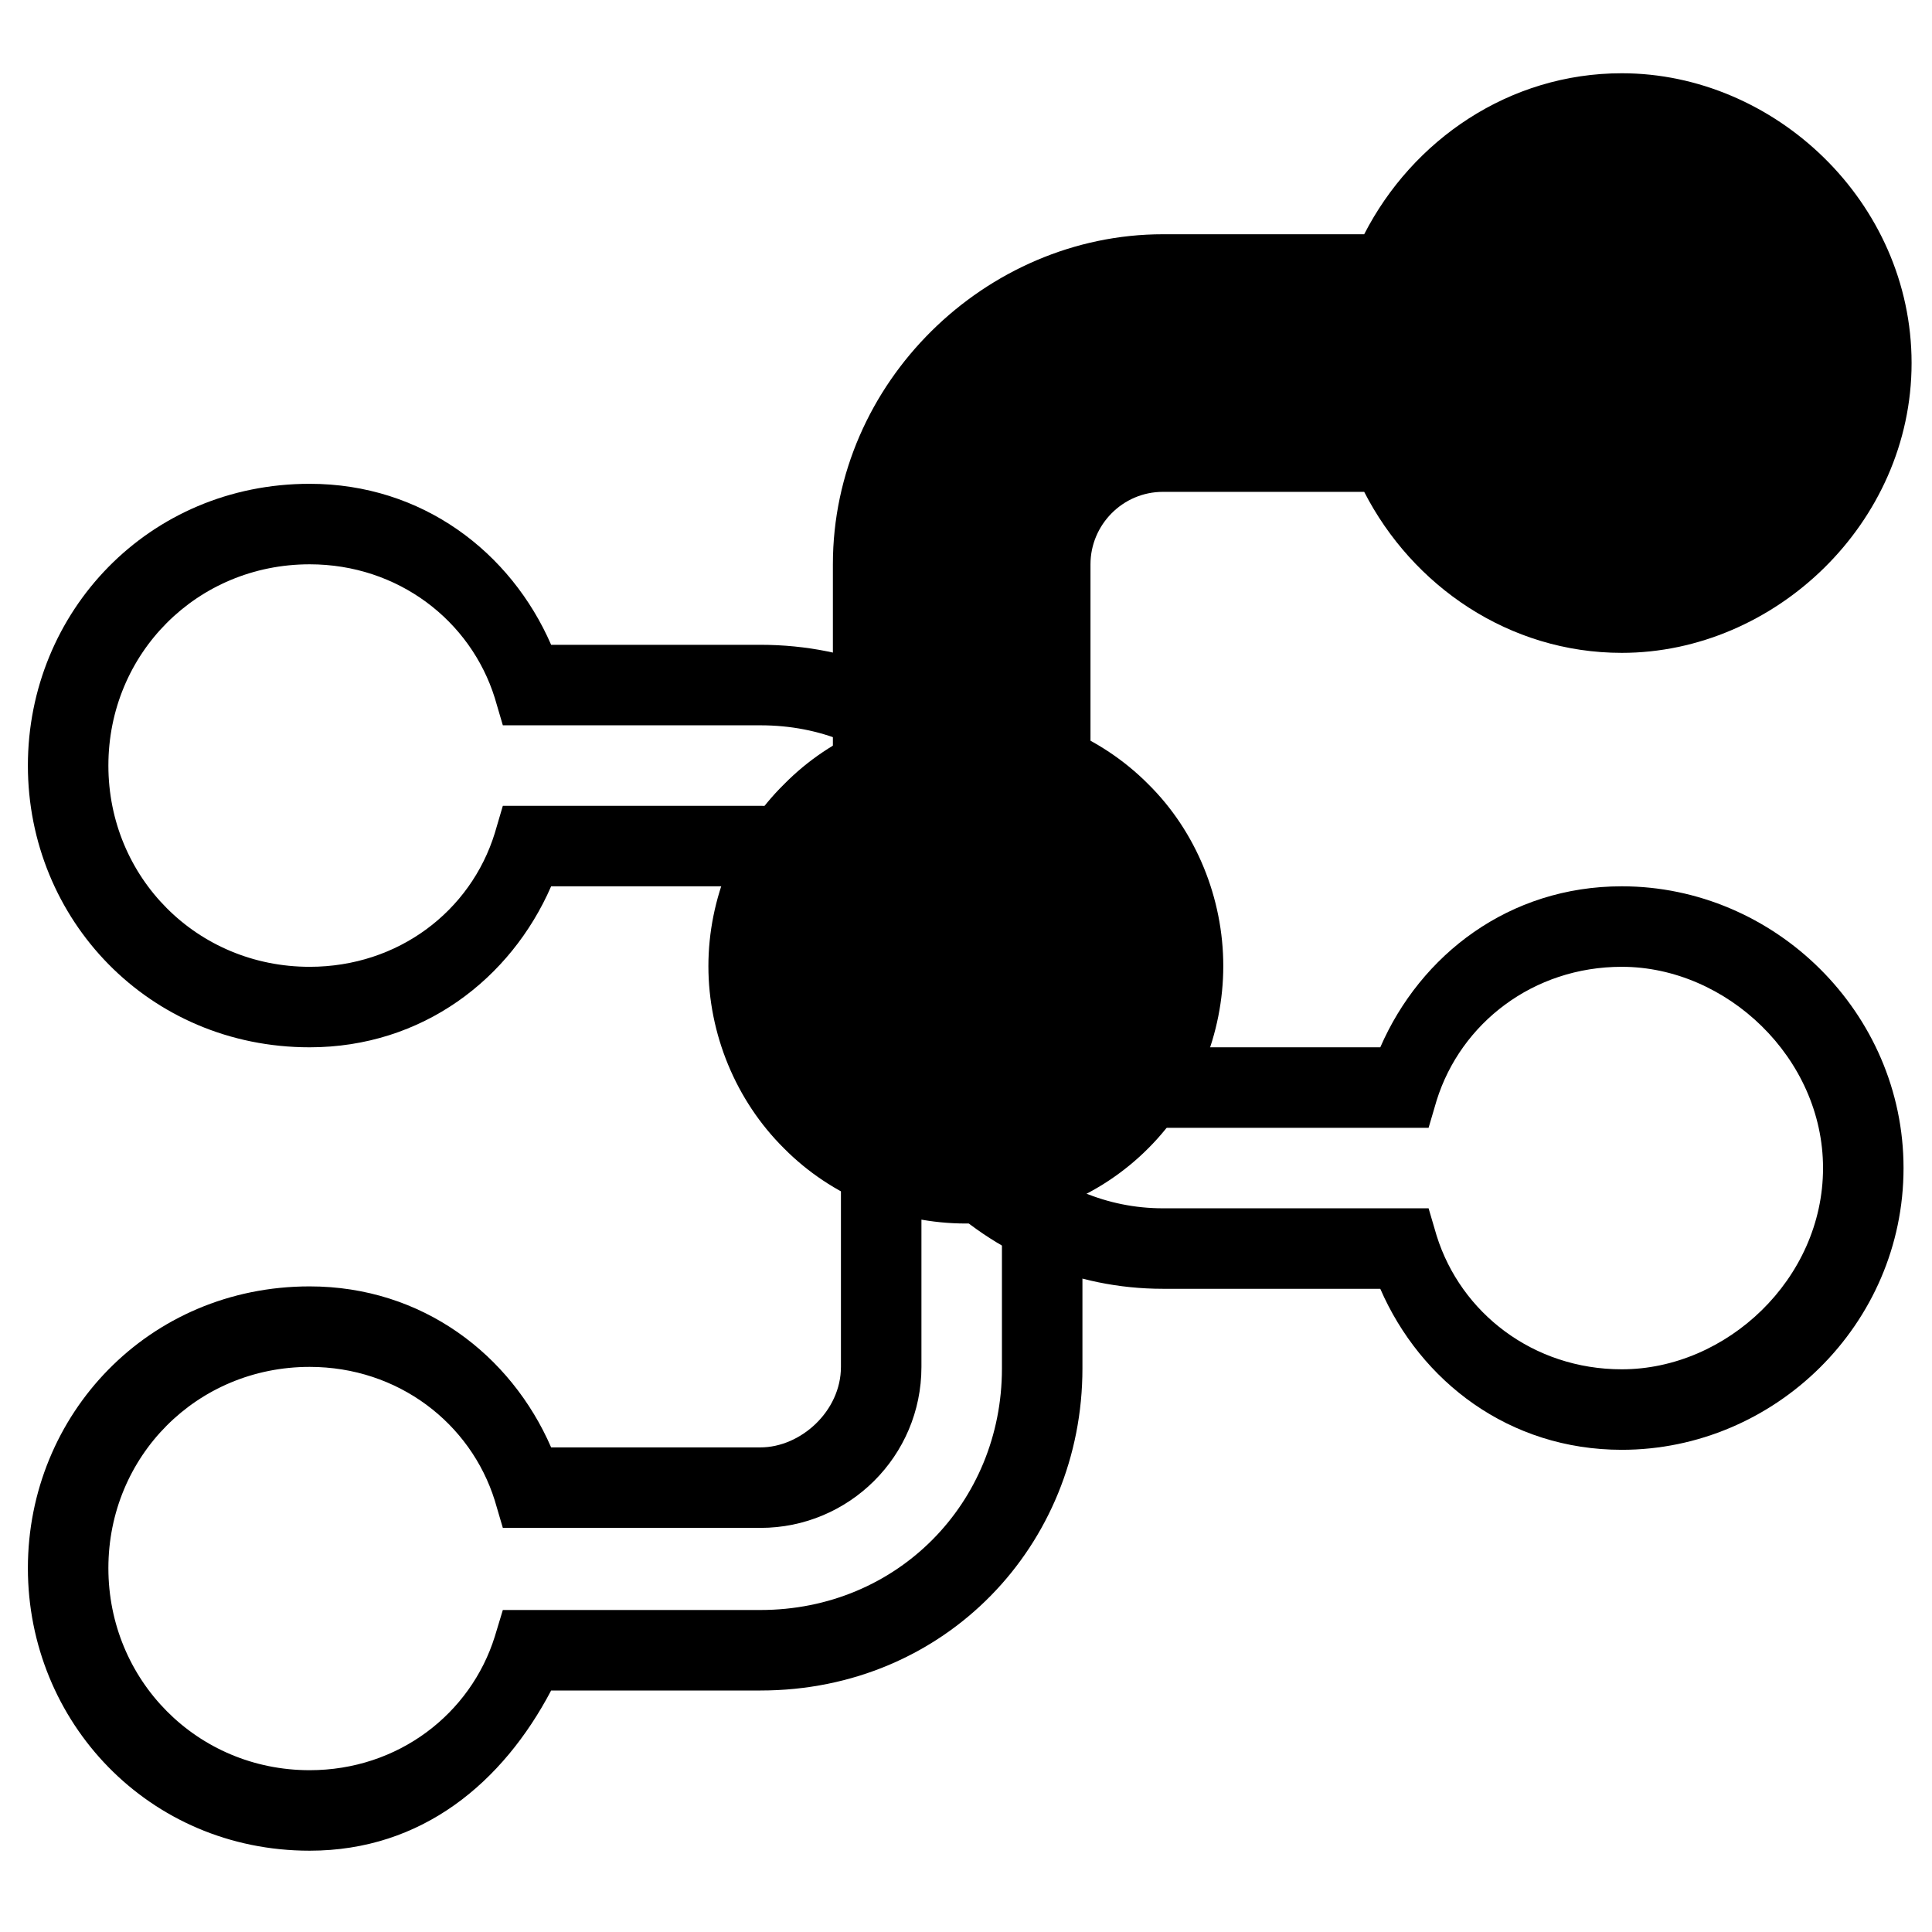
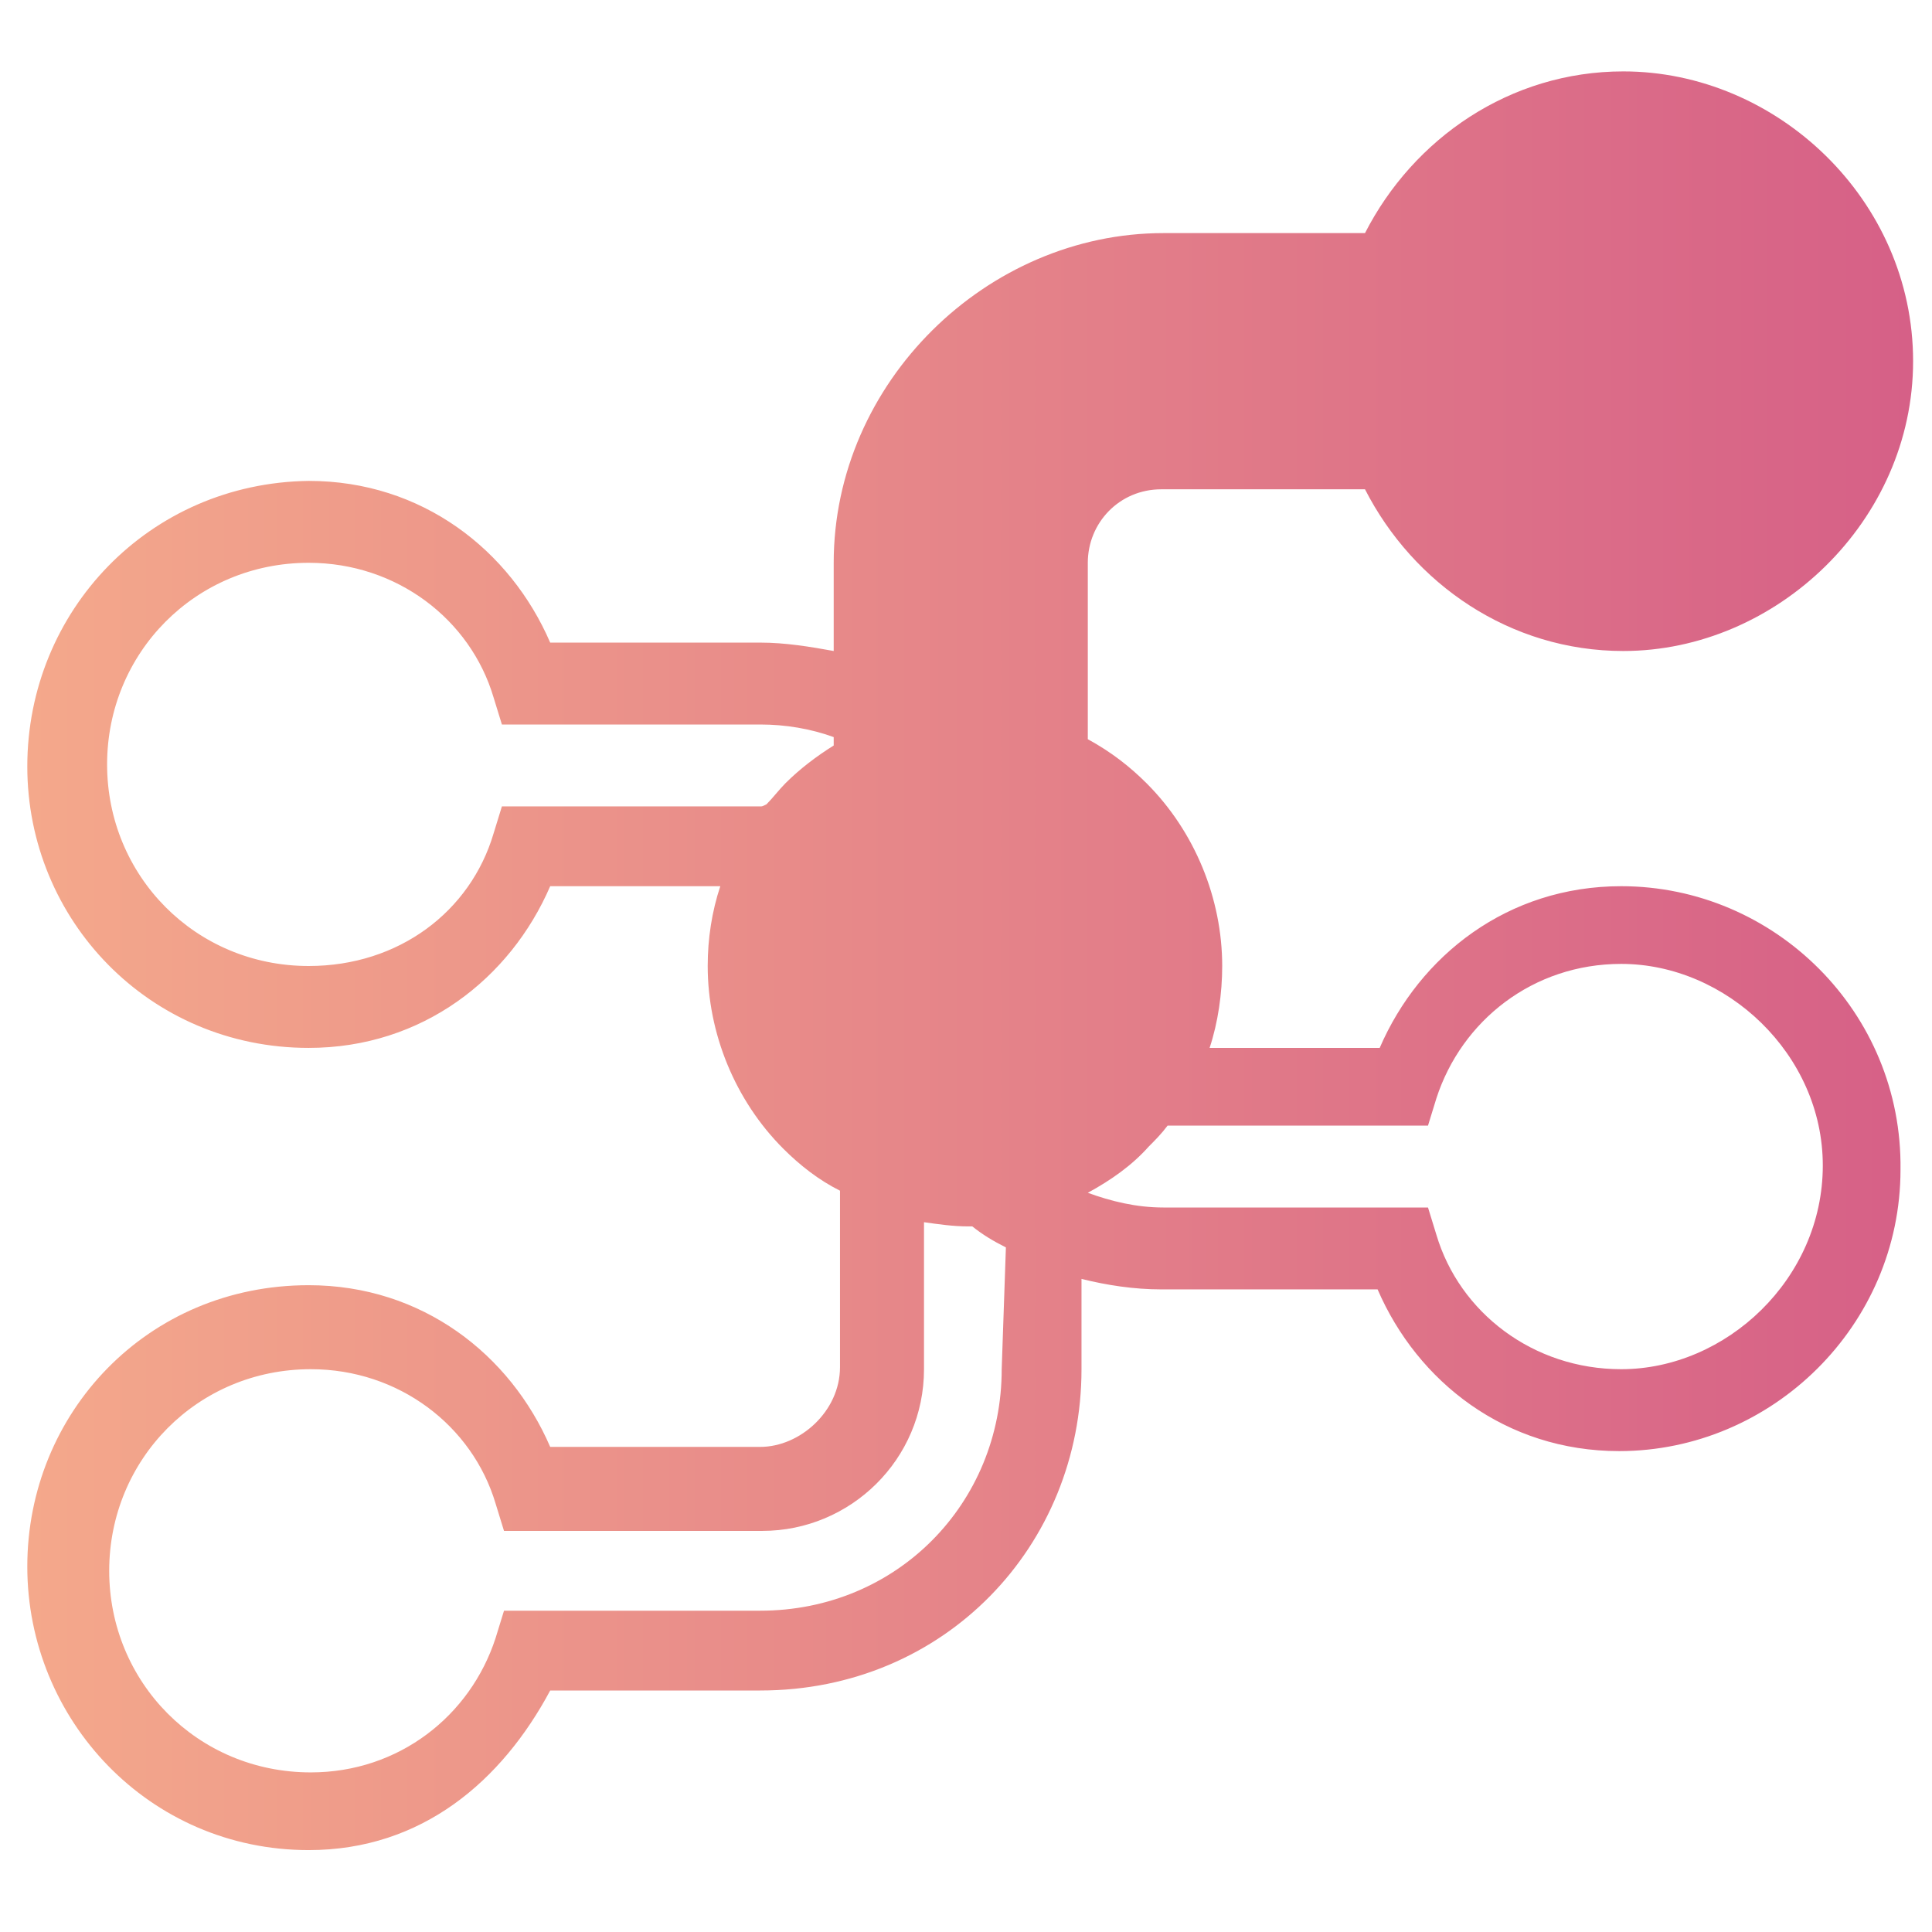
- <svg xmlns="http://www.w3.org/2000/svg" version="1.2" width="92" height="92" viewBox="0 0 24 24" id="svg2">
-   <defs id="defs8" />
-   <g id="g4210" transform="translate(0,0.25)">
-     <g id="g4142" transform="matrix(0,-1,-1,0,23.96,23.75)">
-       <g id="g4213" transform="matrix(-1,0,0,1,59.86,-106.6)">
-         <g id="g4289" transform="matrix(-1,0,0,1,-16.98,0.8136)">
-           <g id="g4291">
-             <path style="color:#000000;font-style:normal;font-variant:normal;font-weight:normal;font-stretch:normal;font-size:medium;line-height:normal;font-family:sans-serif;text-indent:0;text-align:start;text-decoration:none;text-decoration-line:none;text-decoration-style:solid;text-decoration-color:#000000;letter-spacing:normal;word-spacing:normal;text-transform:none;direction:ltr;block-progression:tb;writing-mode:lr-tb;baseline-shift:baseline;text-anchor:start;white-space:normal;clip-rule:nonzero;display:inline;overflow:visible;visibility:visible;opacity:1;isolation:auto;mix-blend-mode:normal;color-interpolation:sRGB;color-interpolation-filters:linearRGB;solid-color:#000000;solid-opacity:1;fill-opacity:1;fill-rule:nonzero;stroke:none;stroke-width:1;stroke-linecap:butt;stroke-linejoin:miter;stroke-miterlimit:4;stroke-dasharray:none;stroke-dashoffset:0;stroke-opacity:1;color-rendering:auto;image-rendering:auto;shape-rendering:auto;text-rendering:auto;enable-background:accumulate" d="m -65.35,116.3 0,3 0.5,0 c 0.54,0 1,0.5 1,1 l 0,2.6 c -1.15,0.5 -2,1.6 -2,3 0,2 1.59,3.5 3.5,3.5 1.91,0 3.5,-1.5 3.5,-3.5 0,-1.4 -0.85,-2.5 -2,-3 l 0,-2.6 c 0,-2.3 -1.81,-4 -4,-4 z m 1,1.2 c 1.39,0.3 2.5,1.3 2.5,2.8 l 0,3.2 0.34,0.1 c 0.96,0.3 1.66,1.2 1.66,2.3 0,1.4 -1.11,2.5 -2.5,2.5 -1.39,0 -2.5,-1.1 -2.5,-2.5 0,-1.1 0.69,-2 1.66,-2.3 l 0.34,-0.1 0,-3.2 c 0,-0.9 -0.67,-1.5 -1.5,-1.8 z" id="path4293" />
-             <g id="g4295">
-               <path style="color:#000000;font-style:normal;font-variant:normal;font-weight:normal;font-stretch:normal;font-size:medium;line-height:normal;font-family:sans-serif;text-indent:0;text-align:start;text-decoration:none;text-decoration-line:none;text-decoration-style:solid;text-decoration-color:#000000;letter-spacing:normal;word-spacing:normal;text-transform:none;direction:ltr;block-progression:tb;writing-mode:lr-tb;baseline-shift:baseline;text-anchor:start;white-space:normal;clip-rule:nonzero;display:inline;overflow:visible;visibility:visible;opacity:1;isolation:auto;mix-blend-mode:normal;color-interpolation:sRGB;color-interpolation-filters:linearRGB;solid-color:#000000;solid-opacity:1;fill-opacity:1;fill-rule:nonzero;stroke:none;stroke-width:1;stroke-linecap:butt;stroke-linejoin:miter;stroke-miterlimit:4;stroke-dasharray:none;stroke-dashoffset:0;stroke-opacity:1;color-rendering:auto;image-rendering:auto;shape-rendering:auto;text-rendering:auto;enable-background:accumulate" d="m -67.35,106.1 c -1.94,0 -3.5,1.6 -3.5,3.5 0,1.4 0.85,2.5 2,3 l 0,2.7 c 0,2.2 1.79,4 4,4 l 0.5,0 0,-0.5 0,-2.5 -0.5,0 c -0.55,0 -1,-0.5 -1,-1 l 0,-2.7 c 1.15,-0.5 2,-1.6 2,-3 0,-1.9 -1.57,-3.5 -3.5,-3.5 z m 0,1 c 1.37,0 2.5,1.2 2.5,2.5 0,1.1 -0.7,2 -1.66,2.3 l -0.34,0.1 0,3.3 c 0,0.9 0.67,1.5 1.5,1.8 l 0,1 c -1.38,-0.3 -2.5,-1.4 -2.5,-2.8 l 0,-3.3 -0.34,-0.1 c -0.96,-0.3 -1.66,-1.2 -1.66,-2.3 0,-1.3 1.12,-2.5 2.5,-2.5 z" id="path4297" />
-               <path id="path4145" d="m -57.35,106 c -1.99,0 -3.6,1.7 -3.6,3.6 0,1.4 0.83,2.6 2,3.2 l 0,2.5 c 0,0.5 -0.41,0.9 -0.9,0.9 l -4.35,0 a 0.6,0.6 0 0 0 -0.6,0.6 l 0,2 a 0.6,0.6 0 0 0 0.6,0.6 l 4.35,0 c 2.26,0 4.1,-1.9 4.1,-4.1 l 0,-2.5 c 1.17,-0.6 2,-1.8 2,-3.2 0,-1.9 -1.6,-3.6 -3.6,-3.6 z" style="" />
-             </g>
-             <path style="color:#000000;font-style:normal;font-variant:normal;font-weight:normal;font-stretch:normal;font-size:medium;line-height:normal;font-family:sans-serif;text-indent:0;text-align:start;text-decoration:none;text-decoration-line:none;text-decoration-style:solid;text-decoration-color:#000000;letter-spacing:normal;word-spacing:normal;text-transform:none;direction:ltr;block-progression:tb;writing-mode:lr-tb;baseline-shift:baseline;text-anchor:start;white-space:normal;clip-rule:nonzero;display:inline;overflow:visible;visibility:visible;opacity:1;isolation:auto;mix-blend-mode:normal;color-interpolation:sRGB;color-interpolation-filters:linearRGB;solid-color:#000000;solid-opacity:1;fill-opacity:1;fill-rule:nonzero;stroke:none;stroke-width:1;stroke-linecap:butt;stroke-linejoin:miter;stroke-miterlimit:4;stroke-dasharray:none;stroke-dashoffset:0;stroke-opacity:1;color-rendering:auto;image-rendering:auto;shape-rendering:auto;text-rendering:auto;enable-background:accumulate" d="m -69.84,116.3 c -2.19,0 -4,1.7 -4,4 l 0,2.6 c -1.14,0.6 -1.99,1.6 -1.99,3 0,2 1.6,3.5 3.51,3.5 1.91,0 3.5,-1.5 3.5,-3.5 0,-1.4 -0.85,-2.5 -2,-3 l 0,-2.6 c 0,-0.5 0.45,-1 1,-1 l 5.01,0 -3.34,-3 z m 0,1 2.02,0 2.01,1 -4.01,0 c -1.11,0 -2,0.9 -2,2 l 0,3.2 0.34,0.1 c 0.96,0.3 1.66,1.2 1.66,2.3 0,1.4 -1.11,2.5 -2.5,2.5 -1.39,0 -2.51,-1.1 -2.51,-2.5 0,-1.1 0.7,-2 1.66,-2.3 l 0.33,-0.1 0,-0.4 0,-2.8 c 0,-1.7 1.33,-3 3,-3 z" id="path4301" />
-           </g>
-         </g>
-       </g>
-       <path id="path4173" d="m 12,8.764 c -0.84,0 -1.67,0.336 -2.264,0.931 a 0.6,0.6 0 0 0 -0,0 C 9.138,10.29 8.802,11.11 8.801,11.96 c 0,0.85 0.337,1.67 0.933,2.26 a 0.6,0.6 0 0 0 0,0 c 0.594,0.6 1.424,0.94 2.264,0.94 0.84,0 1.67,-0.34 2.26,-0.94 0.6,-0.59 0.94,-1.41 0.94,-2.26 0,-0.84 -0.34,-1.67 -0.94,-2.265 C 13.67,9.1 12.84,8.764 12,8.764 Z" style="opacity:1;fill:#000000;fill-opacity:1;stroke:none;stroke-width:10;stroke-miterlimit:4;stroke-dasharray:none;stroke-opacity:1" />
-     </g>
-   </g>
+ <svg xmlns="http://www.w3.org/2000/svg" version="1.1" id="svg2" x="0px" y="0px" viewBox="0 0 92 92" enable-background="new 0 0 92 92" xml:space="preserve">
+   <linearGradient id="SVGID_1_" gradientUnits="userSpaceOnUse" x1="1.328" y1="45.808" x2="91.028" y2="45.808">
+     <stop offset="0" style="stop-color:#F4A88B" />
+     <stop offset="1" style="stop-color:#D66087" />
+   </linearGradient>
+   <path fill="url(#SVGID_1_)" d="M77.2,42.2c-5.4,0-9.6,3.3-11.5,7.7h-8.1c0.4-1.2,0.6-2.6,0.6-3.9c0-3.2-1.3-6.4-3.6-8.7  c-0.8-0.8-1.7-1.5-2.8-2.1v-8.4c0-1.9,1.5-3.5,3.5-3.5H65c2.3,4.5,6.9,7.7,12.3,7.7c7.3,0,13.8-6.2,13.8-13.8  c0-7.7-6.5-13.8-13.8-13.8c-5.4,0-10,3.2-12.3,7.7h-9.6c-8.4,0-15.7,7.1-15.7,15.7v4.2c-1.1-0.2-2.3-0.4-3.5-0.4h-10  c-1.9-4.4-6.1-7.7-11.5-7.7C7.1,23,1.3,29.1,1.3,36.5c0,7.3,5.8,13.4,13.4,13.4c5.4,0,9.6-3.3,11.5-7.7h8.1  c-0.4,1.2-0.6,2.5-0.6,3.8c0,3.2,1.3,6.4,3.6,8.7c0.8,0.8,1.7,1.5,2.7,2v8.4c0,2.1-1.9,3.8-3.8,3.8h-10c-1.9-4.4-6.1-7.7-11.5-7.7  c-7.7,0-13.4,6.1-13.4,13.4c0,7.3,5.8,13.5,13.4,13.5c5.4,0,9.2-3.3,11.5-7.6h10c8.8,0,15.3-6.9,15.3-15.3l0-4.3  c1.2,0.3,2.5,0.5,3.8,0.5h10.3c1.9,4.4,6.1,7.7,11.5,7.7c7.3,0,13.4-6,13.4-13.4C90.6,48.2,84.5,42.2,77.2,42.2z M36.2,38.4H23.9  l-0.4,1.3C22.4,43.4,19,46,14.7,46c-5.4,0-9.6-4.3-9.6-9.6c0-5.3,4.2-9.6,9.6-9.6c4.2,0,7.7,2.7,8.8,6.4l0.4,1.3h12.3  c1.2,0,2.4,0.2,3.5,0.6v0.4c-0.8,0.5-1.6,1.1-2.3,1.8c-0.3,0.3-0.6,0.7-0.9,1C36.3,38.4,36.3,38.4,36.2,38.4z M47.7,65.2  c0,6.4-5,11.5-11.5,11.5H25.5h-1.5l-0.4,1.3c-1.2,3.7-4.6,6.4-8.8,6.4c-5.4,0-9.6-4.3-9.6-9.6c0-5.3,4.2-9.6,9.6-9.6  c4.2,0,7.7,2.7,8.8,6.4l0.4,1.3h12.3c4.2,0,7.7-3.4,7.7-7.7v-7c0.7,0.1,1.4,0.2,2.1,0.2c0.1,0,0.1,0,0.2,0c0.5,0.4,1,0.7,1.6,1  L47.7,65.2L47.7,65.2z M77.2,65.2c-4.2,0-7.7-2.7-8.8-6.4L68,57.5H55.4c-1.3,0-2.5-0.3-3.6-0.7c1.1-0.6,2.1-1.3,2.9-2.2  c0.3-0.3,0.6-0.6,0.9-1H68l0.4-1.3c1.2-3.7,4.6-6.4,8.8-6.4c5,0,9.6,4.3,9.6,9.6C86.8,60.9,82.2,65.2,77.2,65.2z" />
</svg>
